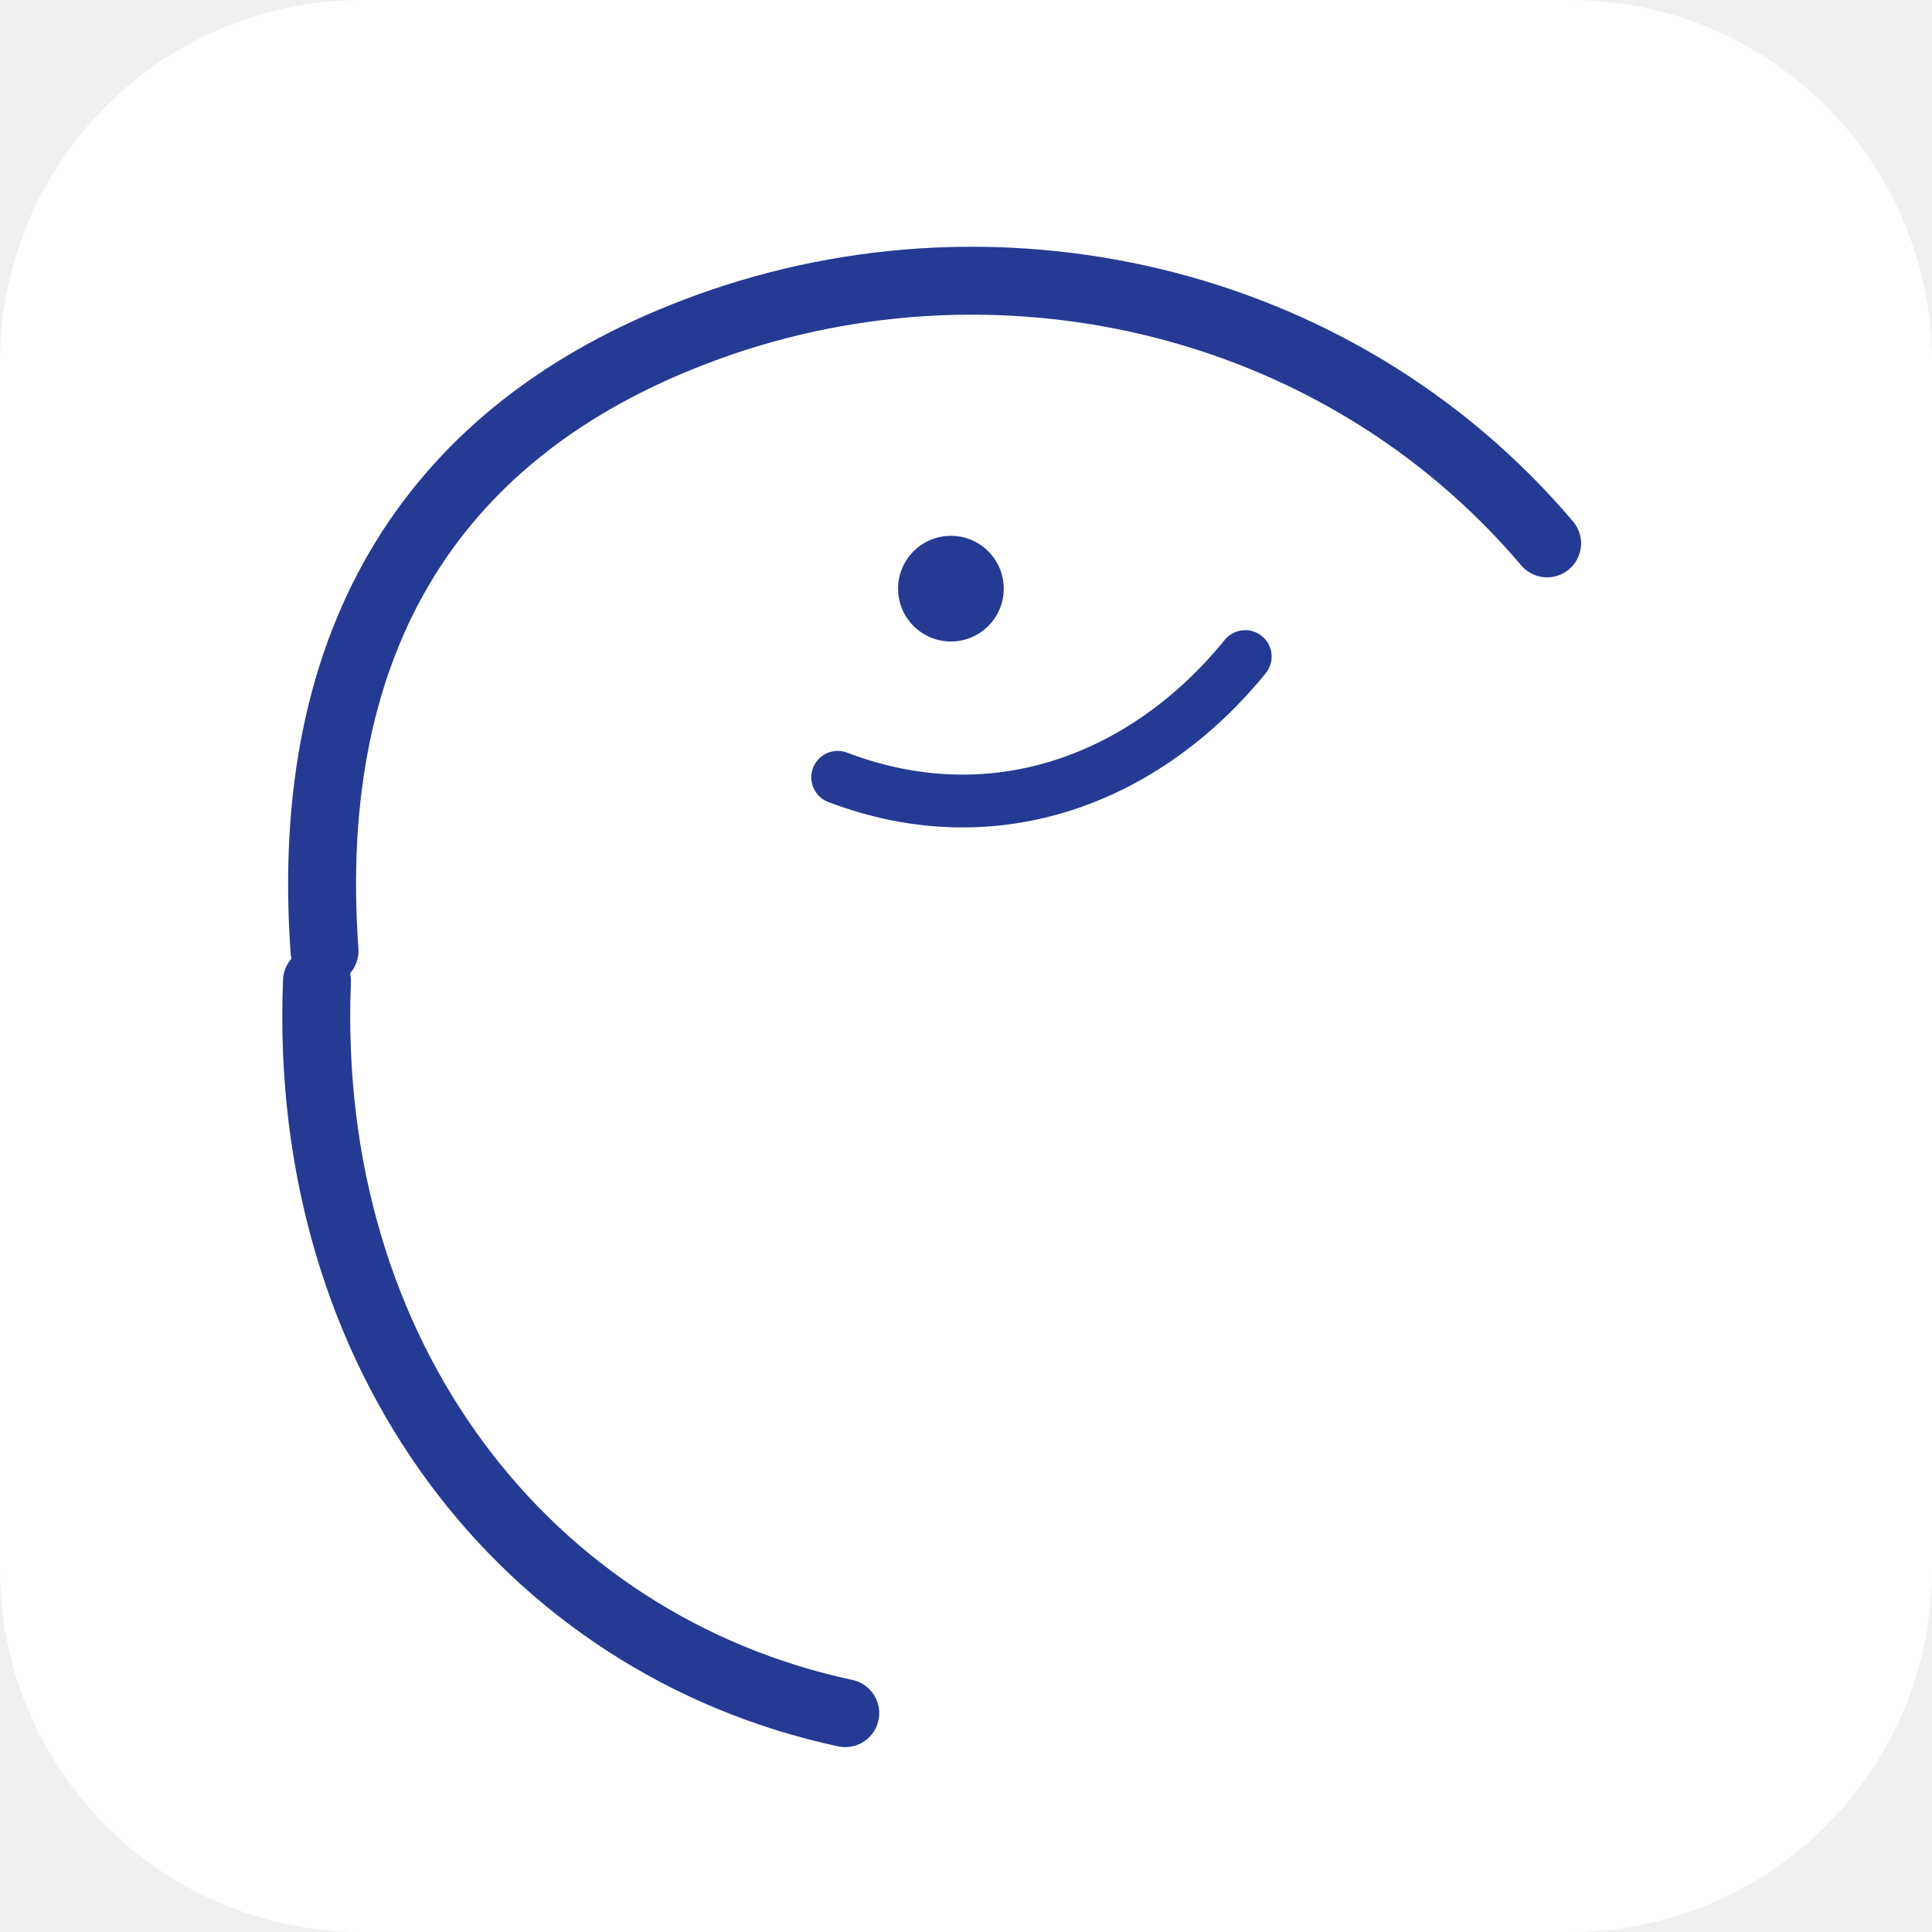
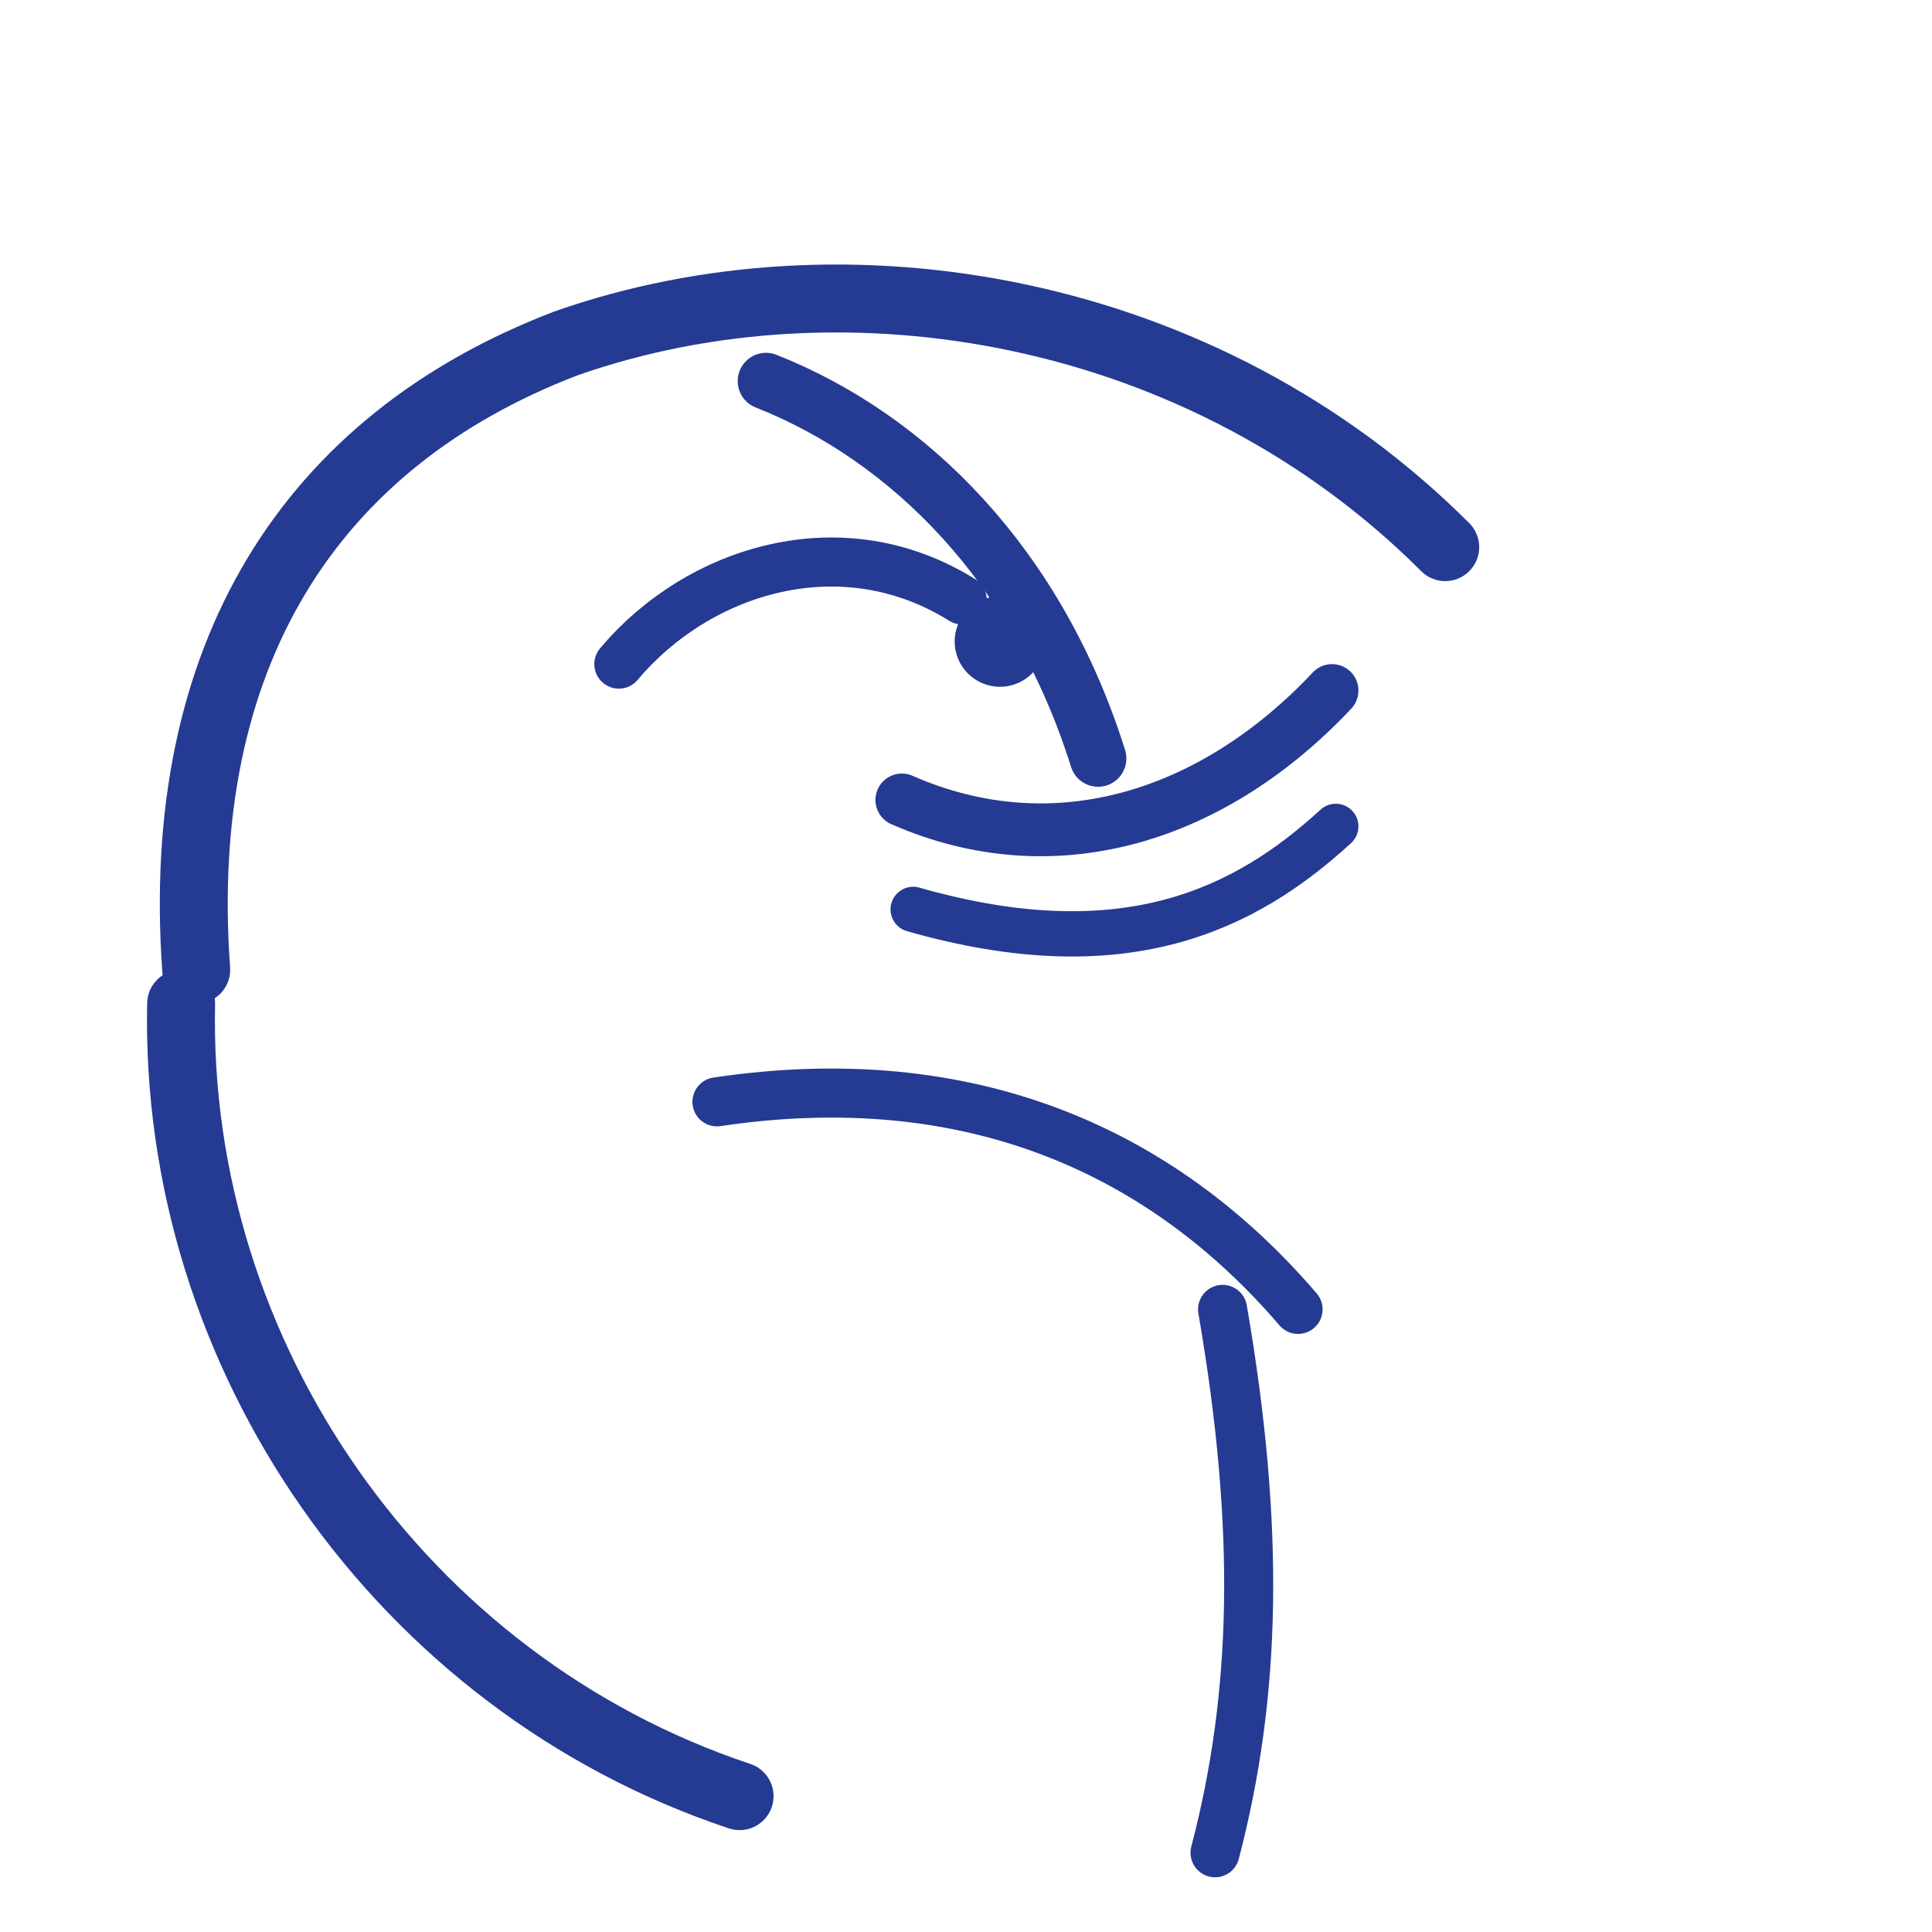
- <svg xmlns="http://www.w3.org/2000/svg" width="256" height="256" viewBox="0 0 256 256" fill="none">
-   <rect width="256" height="256" rx="48" fill="white" />
-   <path d="M43 126C40 84 58 57 92 44C131 29 177 39 205 72" stroke="#253A92" stroke-width="9" stroke-linecap="round" />
-   <path d="M42 130C40 180 70 218 112 227" stroke="#253A92" stroke-width="9" stroke-linecap="round" />
-   <circle cx="126" cy="78" r="7" fill="#253A92" />
-   <path d="M111 103C132 111 152 103 165 87" stroke="#253A92" stroke-width="7" stroke-linecap="round" />
+ <svg xmlns="http://www.w3.org/2000/svg" width="512" height="512" viewBox="0 0 512 512" fill="none">
+   <rect width="512" height="512" fill="white" />
+   <path d="M52 257C46 174 82 117 150 91C224 65 319 81 383 145" stroke="#253A92" stroke-width="18" stroke-linecap="round" />
+   <path d="M48 266C46 359 106 446 196 476" stroke="#253A92" stroke-width="18" stroke-linecap="round" />
+   <path d="M203 101C241 116 275 150 291 201" stroke="#253A92" stroke-width="15" stroke-linecap="round" />
+   <path d="M164 176C185 151 223 139 255 159" stroke="#253A92" stroke-width="13" stroke-linecap="round" />
+   <circle cx="265" cy="170" r="12" fill="#253A92" />
+   <path d="M239 212C280 230 322 216 353 183" stroke="#253A92" stroke-width="14" stroke-linecap="round" />
+   <path d="M242 241C298 257 330 241 354 219" stroke="#253A92" stroke-width="12" stroke-linecap="round" />
+   <path d="M190 292C257 282 308 305 344 347" stroke="#253A92" stroke-width="13" stroke-linecap="round" />
+   <path d="M324 347C334 405 333 449 322 491" stroke="#253A92" stroke-width="13" stroke-linecap="round" />
</svg>
